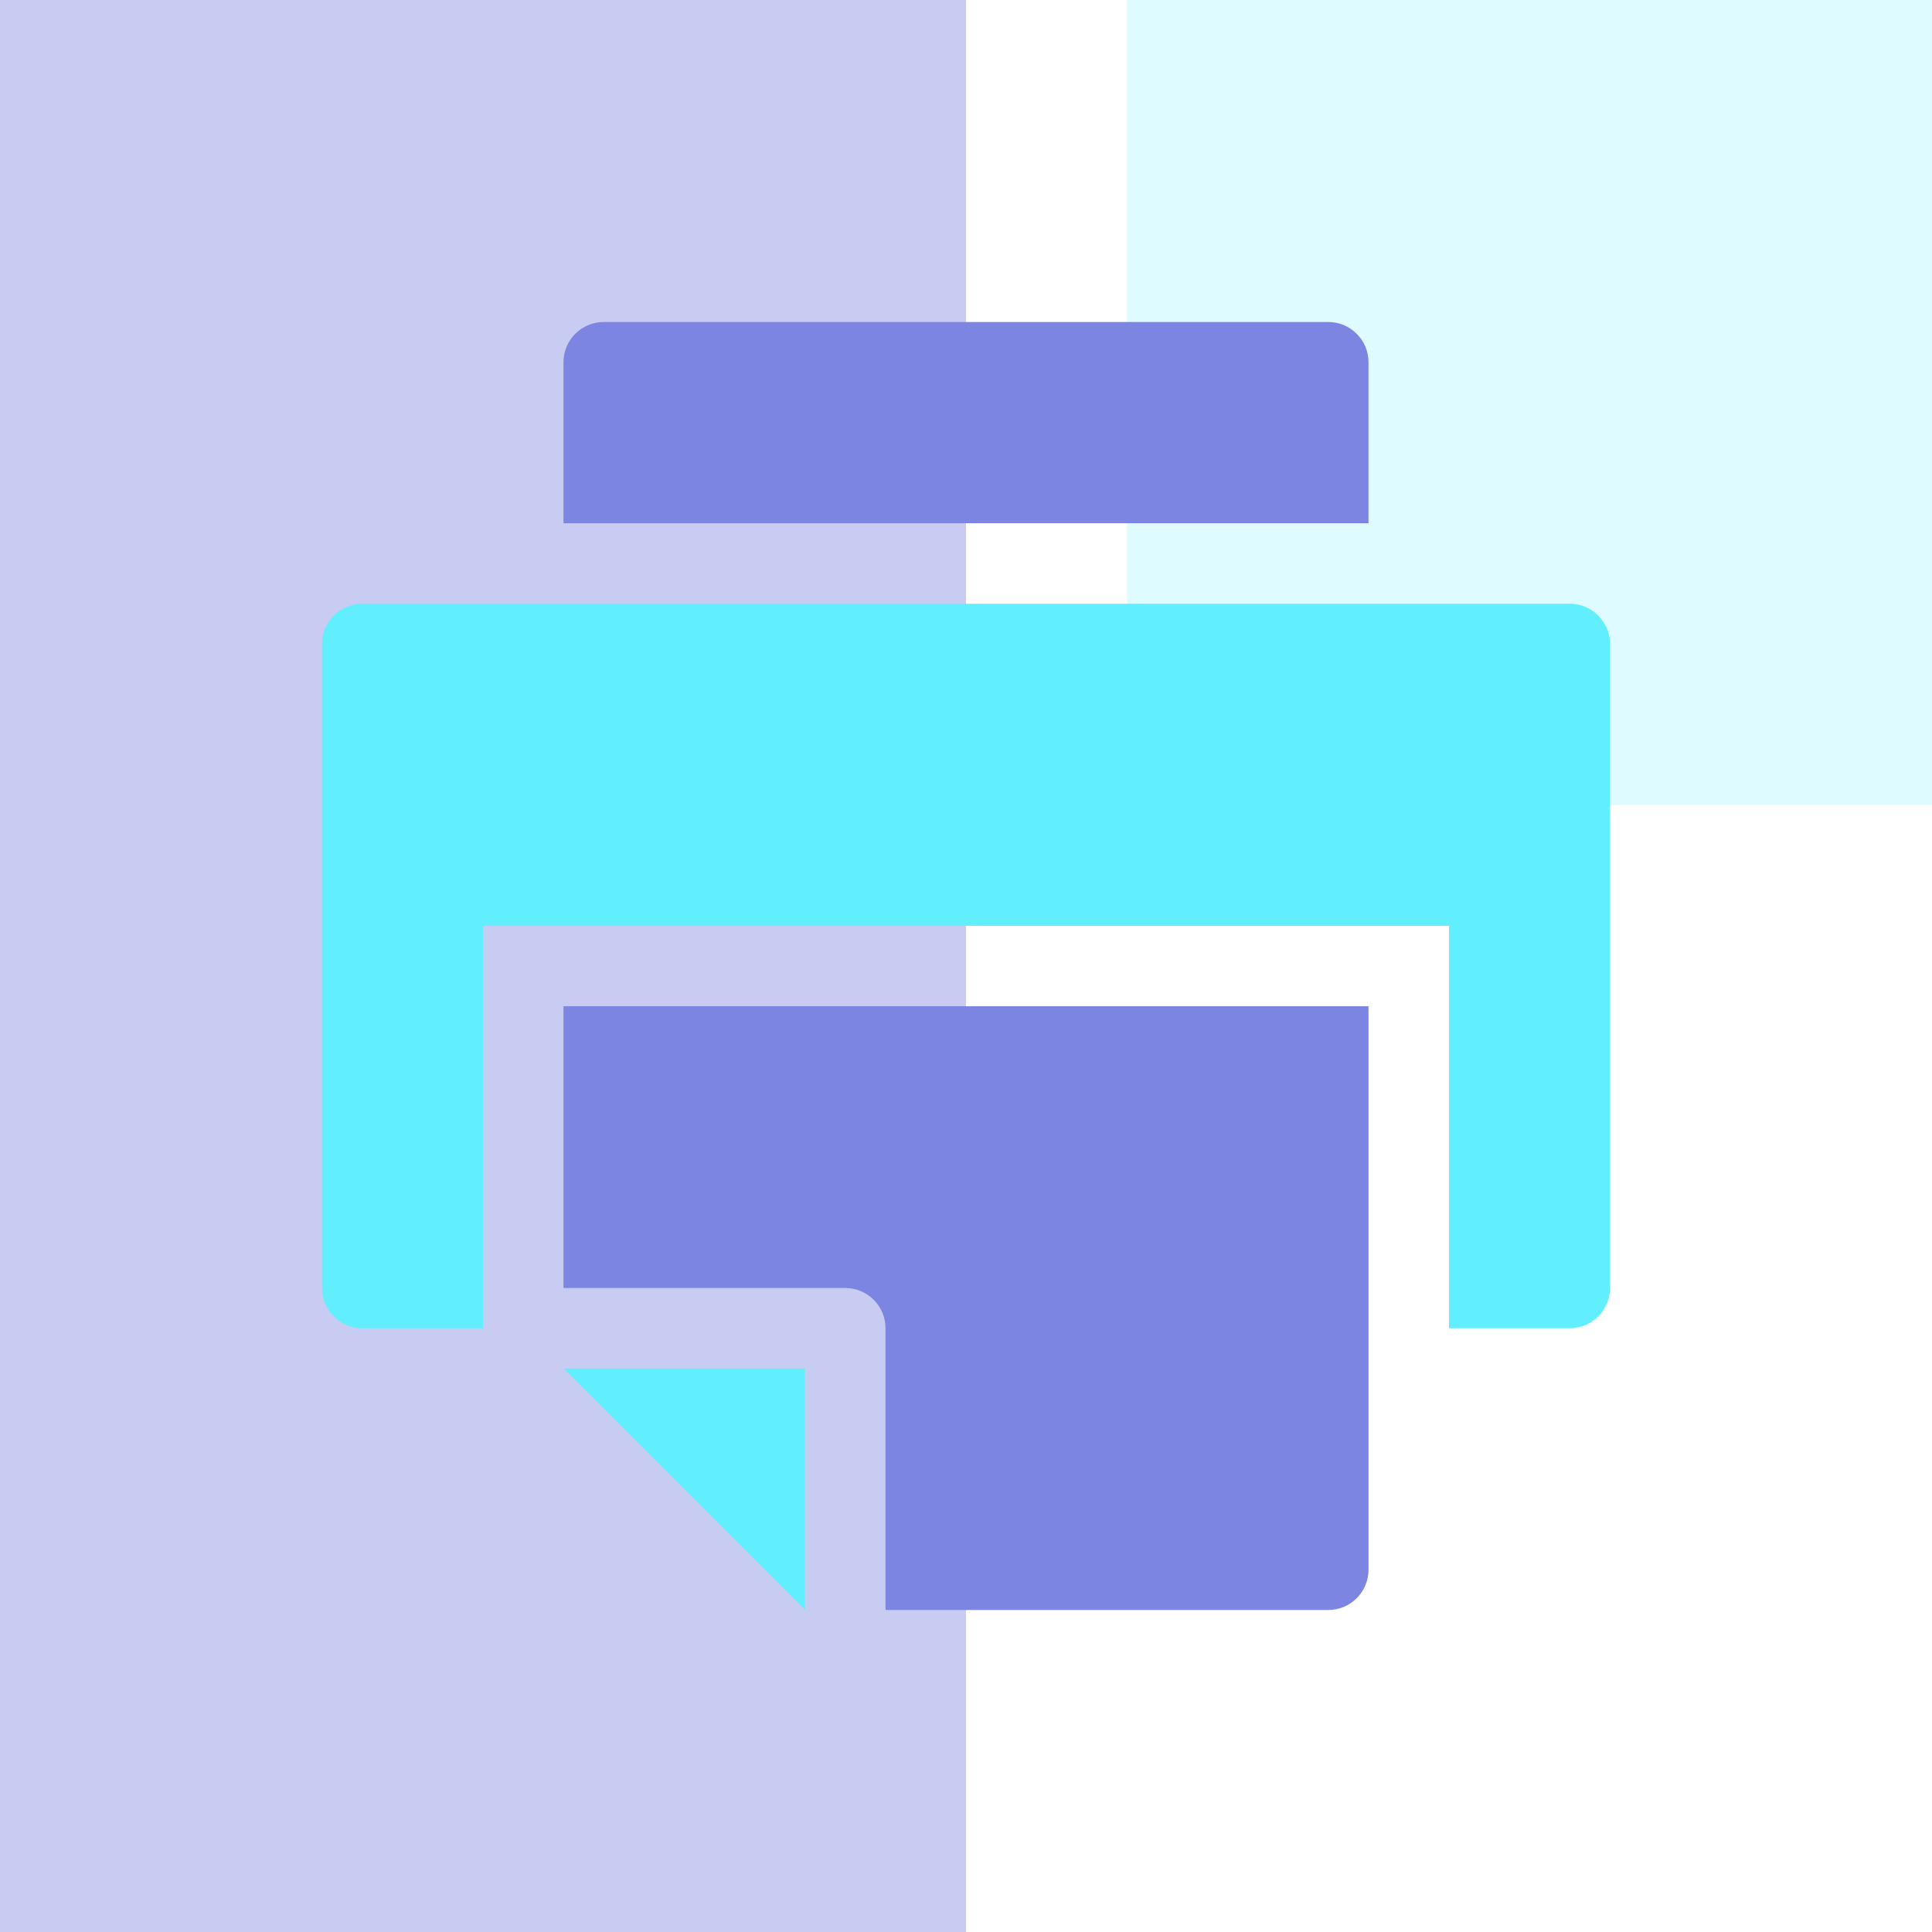
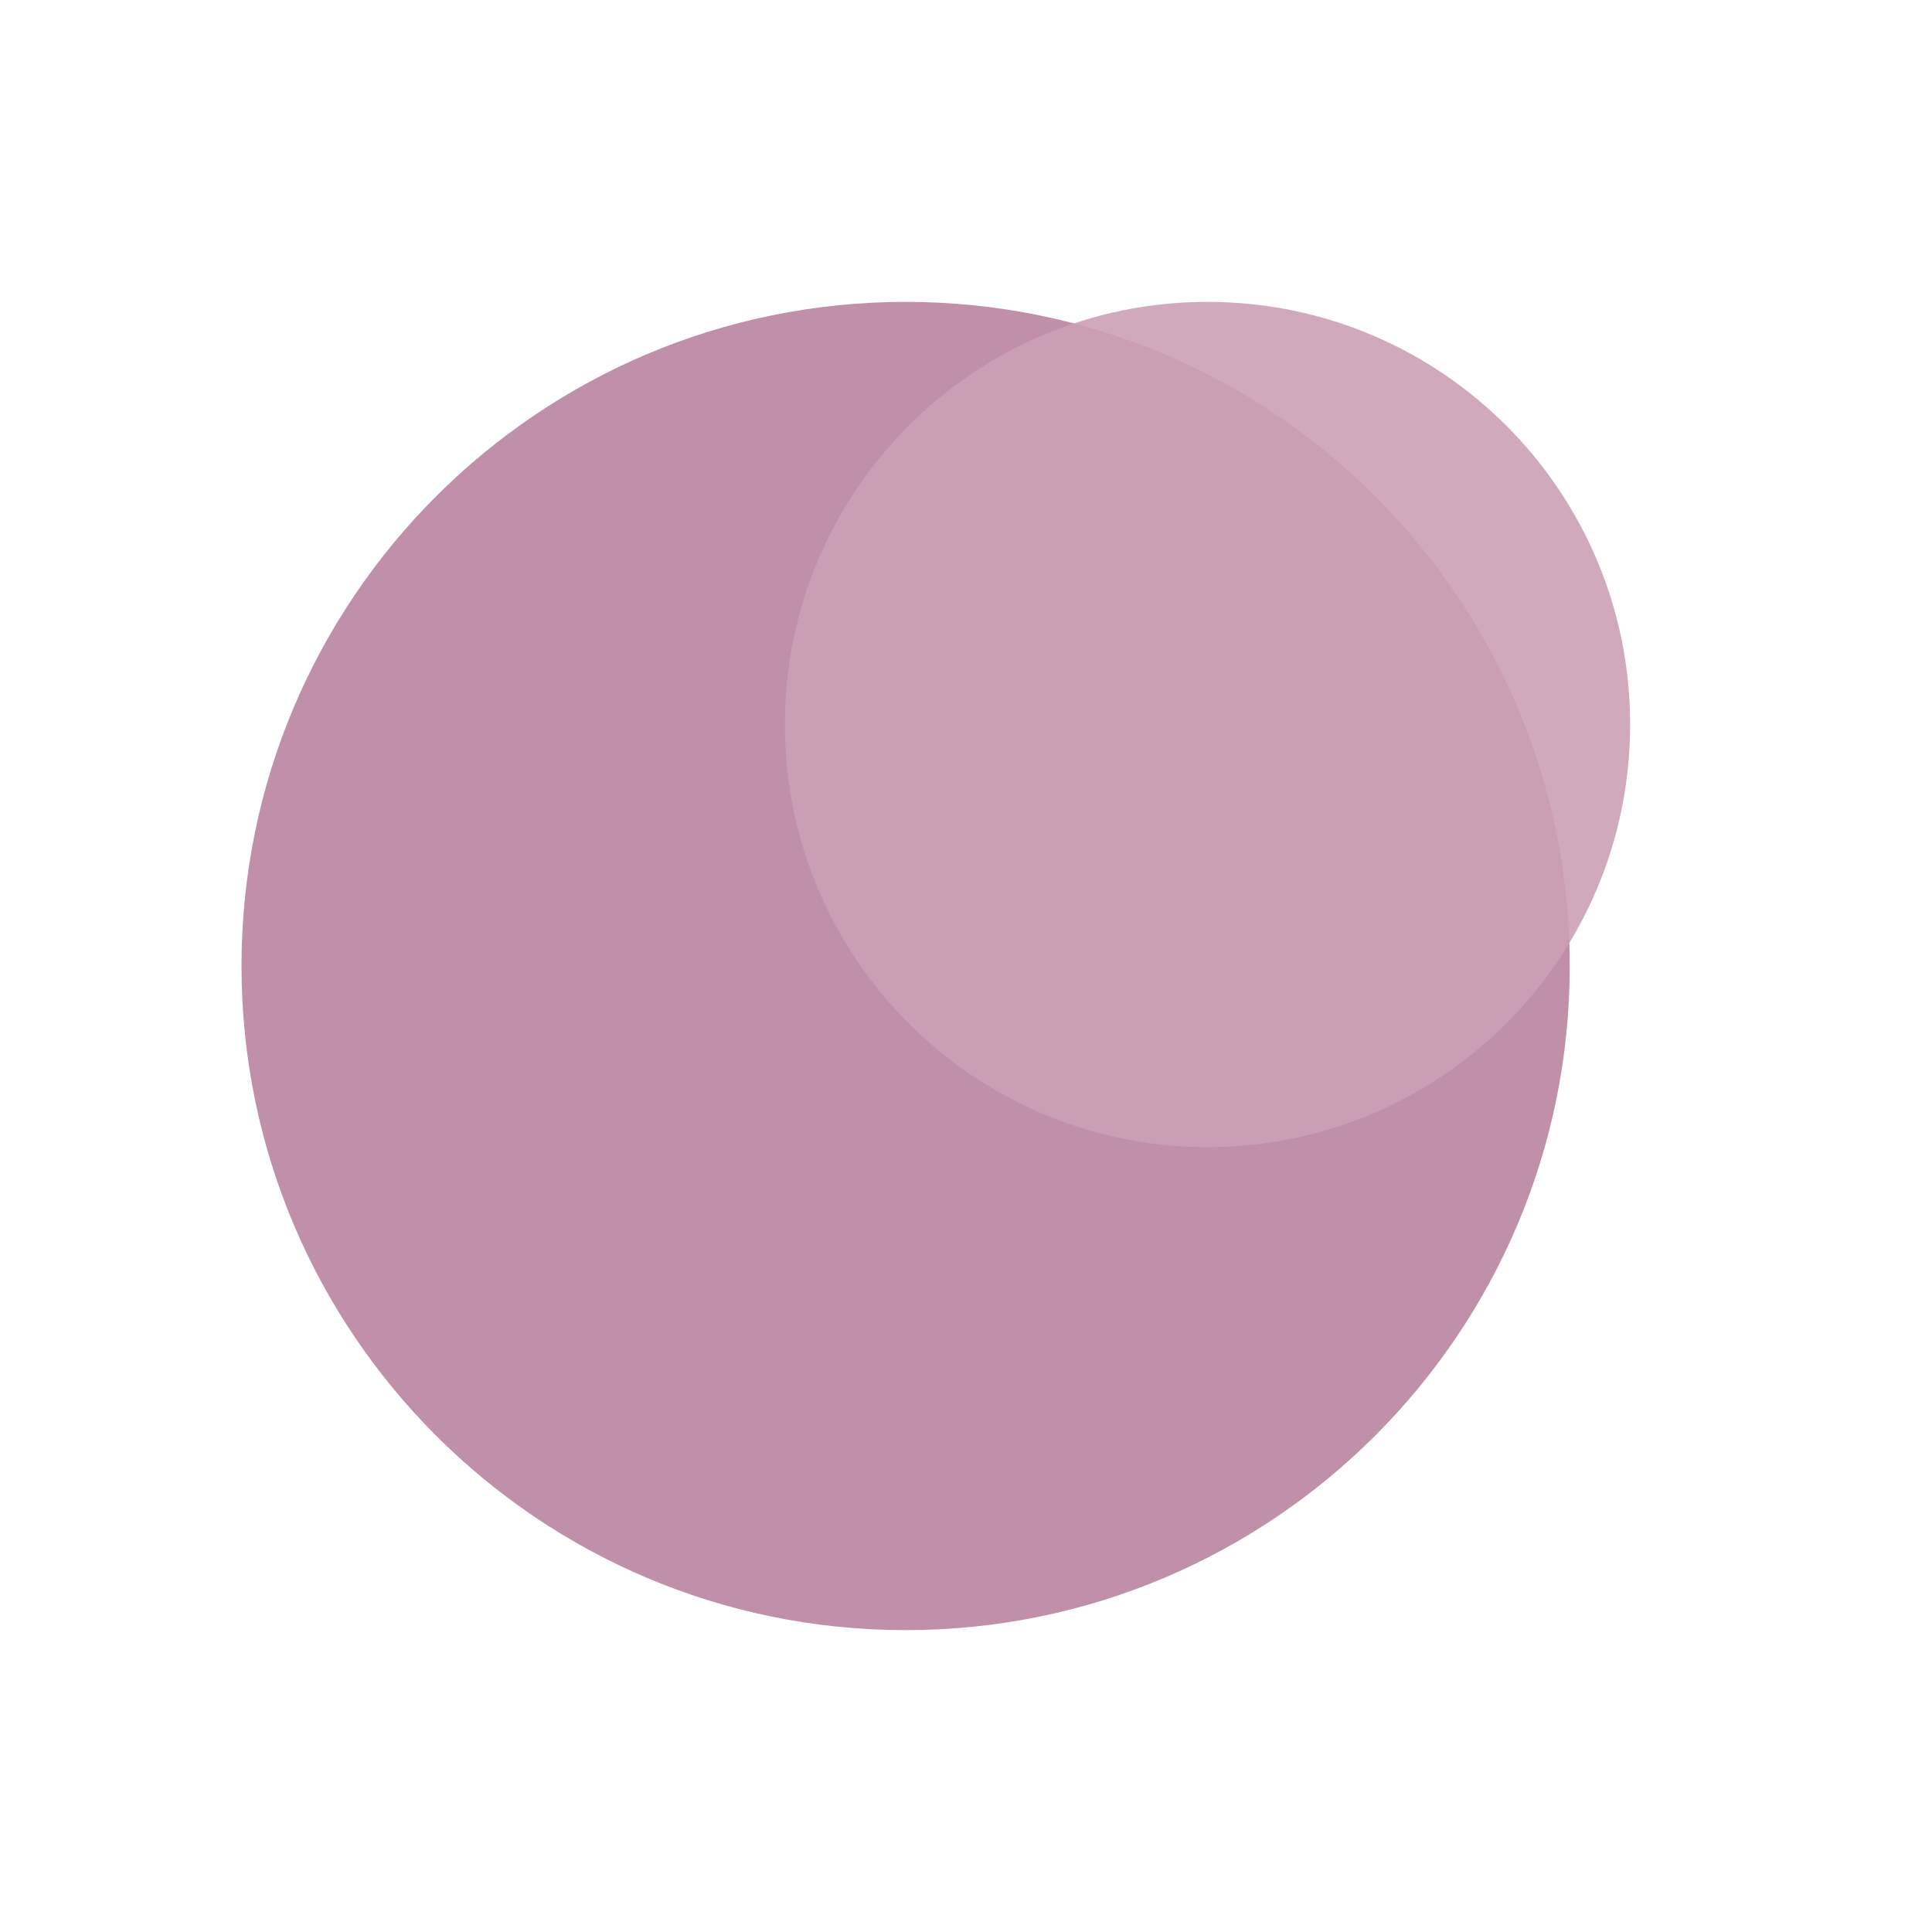
- <svg xmlns="http://www.w3.org/2000/svg" width="48" height="48">
-   <g fill="none" fill-rule="evenodd">
-     <path fill-opacity=".32" fill="#535FD7" d="M0 0h24v48H0z" />
-     <path fill-opacity=".16" fill="#2FEAFC" d="M28 0h20v20H28z" />
-     <path d="M14 9v4h20V9a1 1 0 0 0-1-1H15a1 1 0 0 0-1 1z" fill="#7C85E1" />
-     <path d="M39 15H9a1 1 0 0 0-1 1v16a1 1 0 0 0 1 1h3V23h24v10h3a1 1 0 0 0 1-1V16a1 1 0 0 0-1-1zM20 40v-6h-6z" fill="#61EFFD" />
-     <path d="M14 25v7h7a1 1 0 0 1 1 1v7h11a1 1 0 0 0 1-1V25H14z" fill="#7C85E1" />
-   </g>
+ <svg xmlns="http://www.w3.org/2000/svg" width="64" height="64" viewBox="0 0 64 64">
+   <circle cx="30" cy="32" r="22" fill="#B57C9C" opacity="0.85" />
+   <circle cx="40" cy="24" r="14" fill="#CBA0B5" opacity="0.9" />
</svg>
